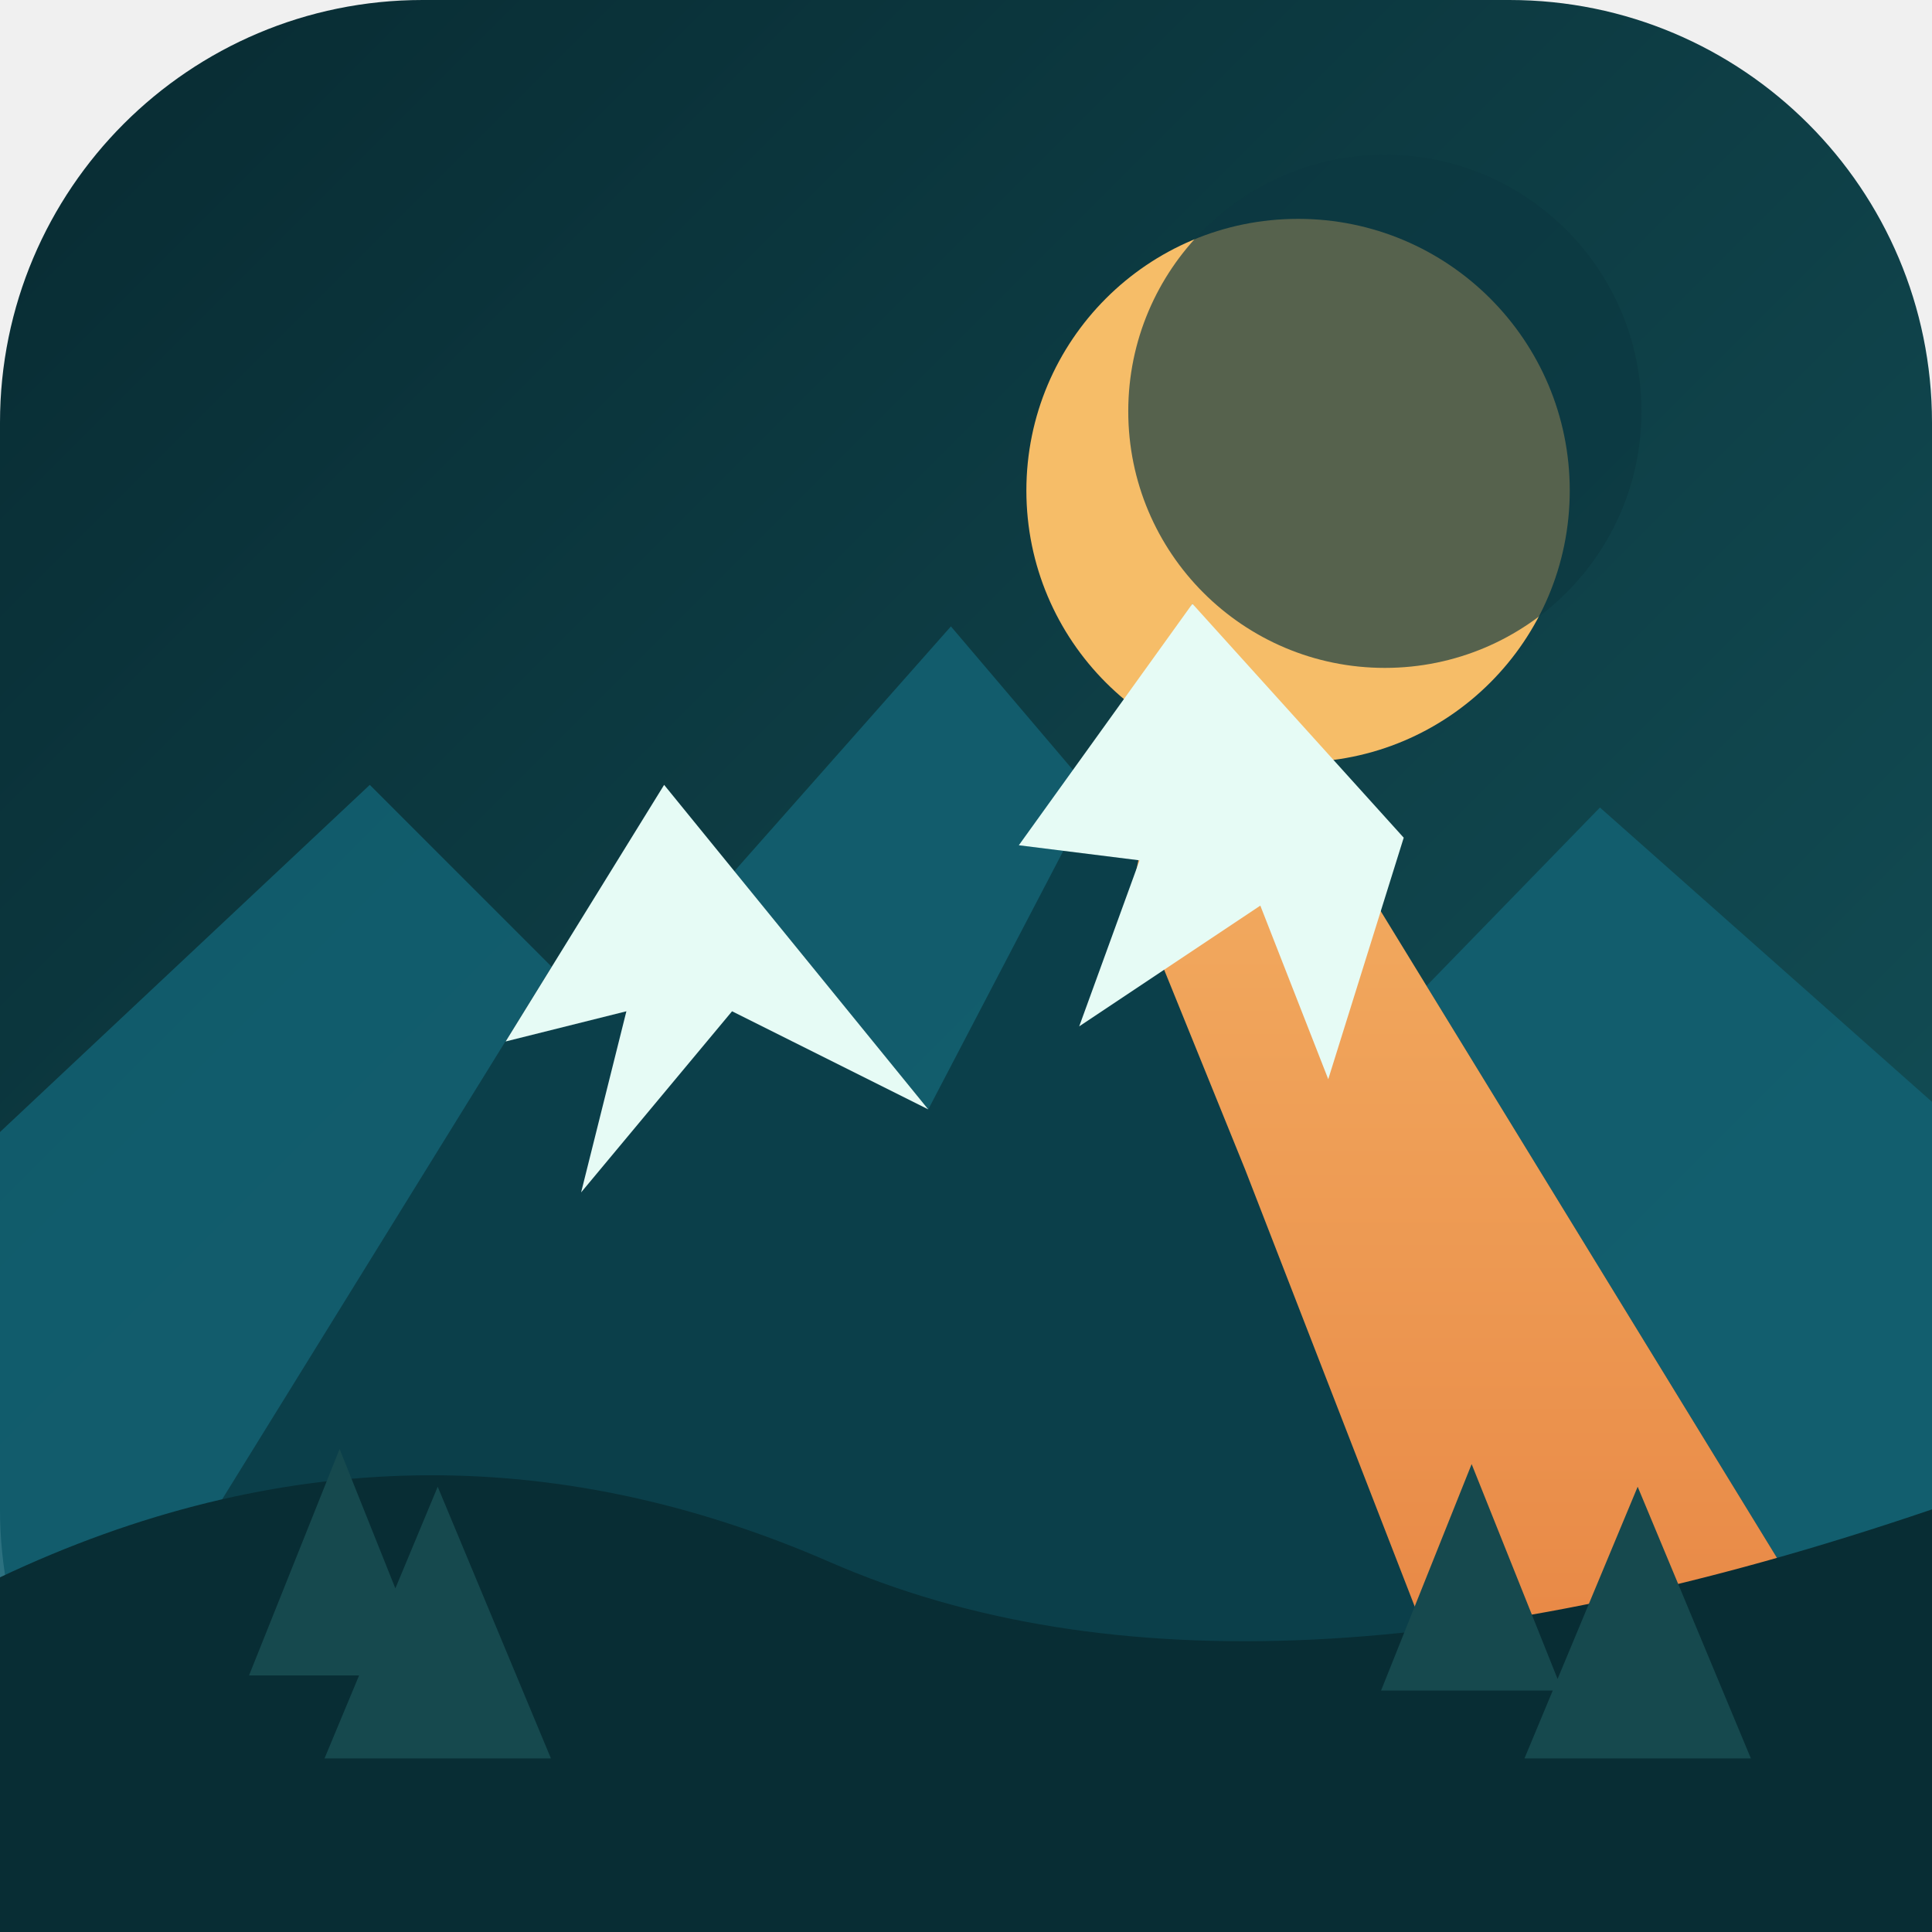
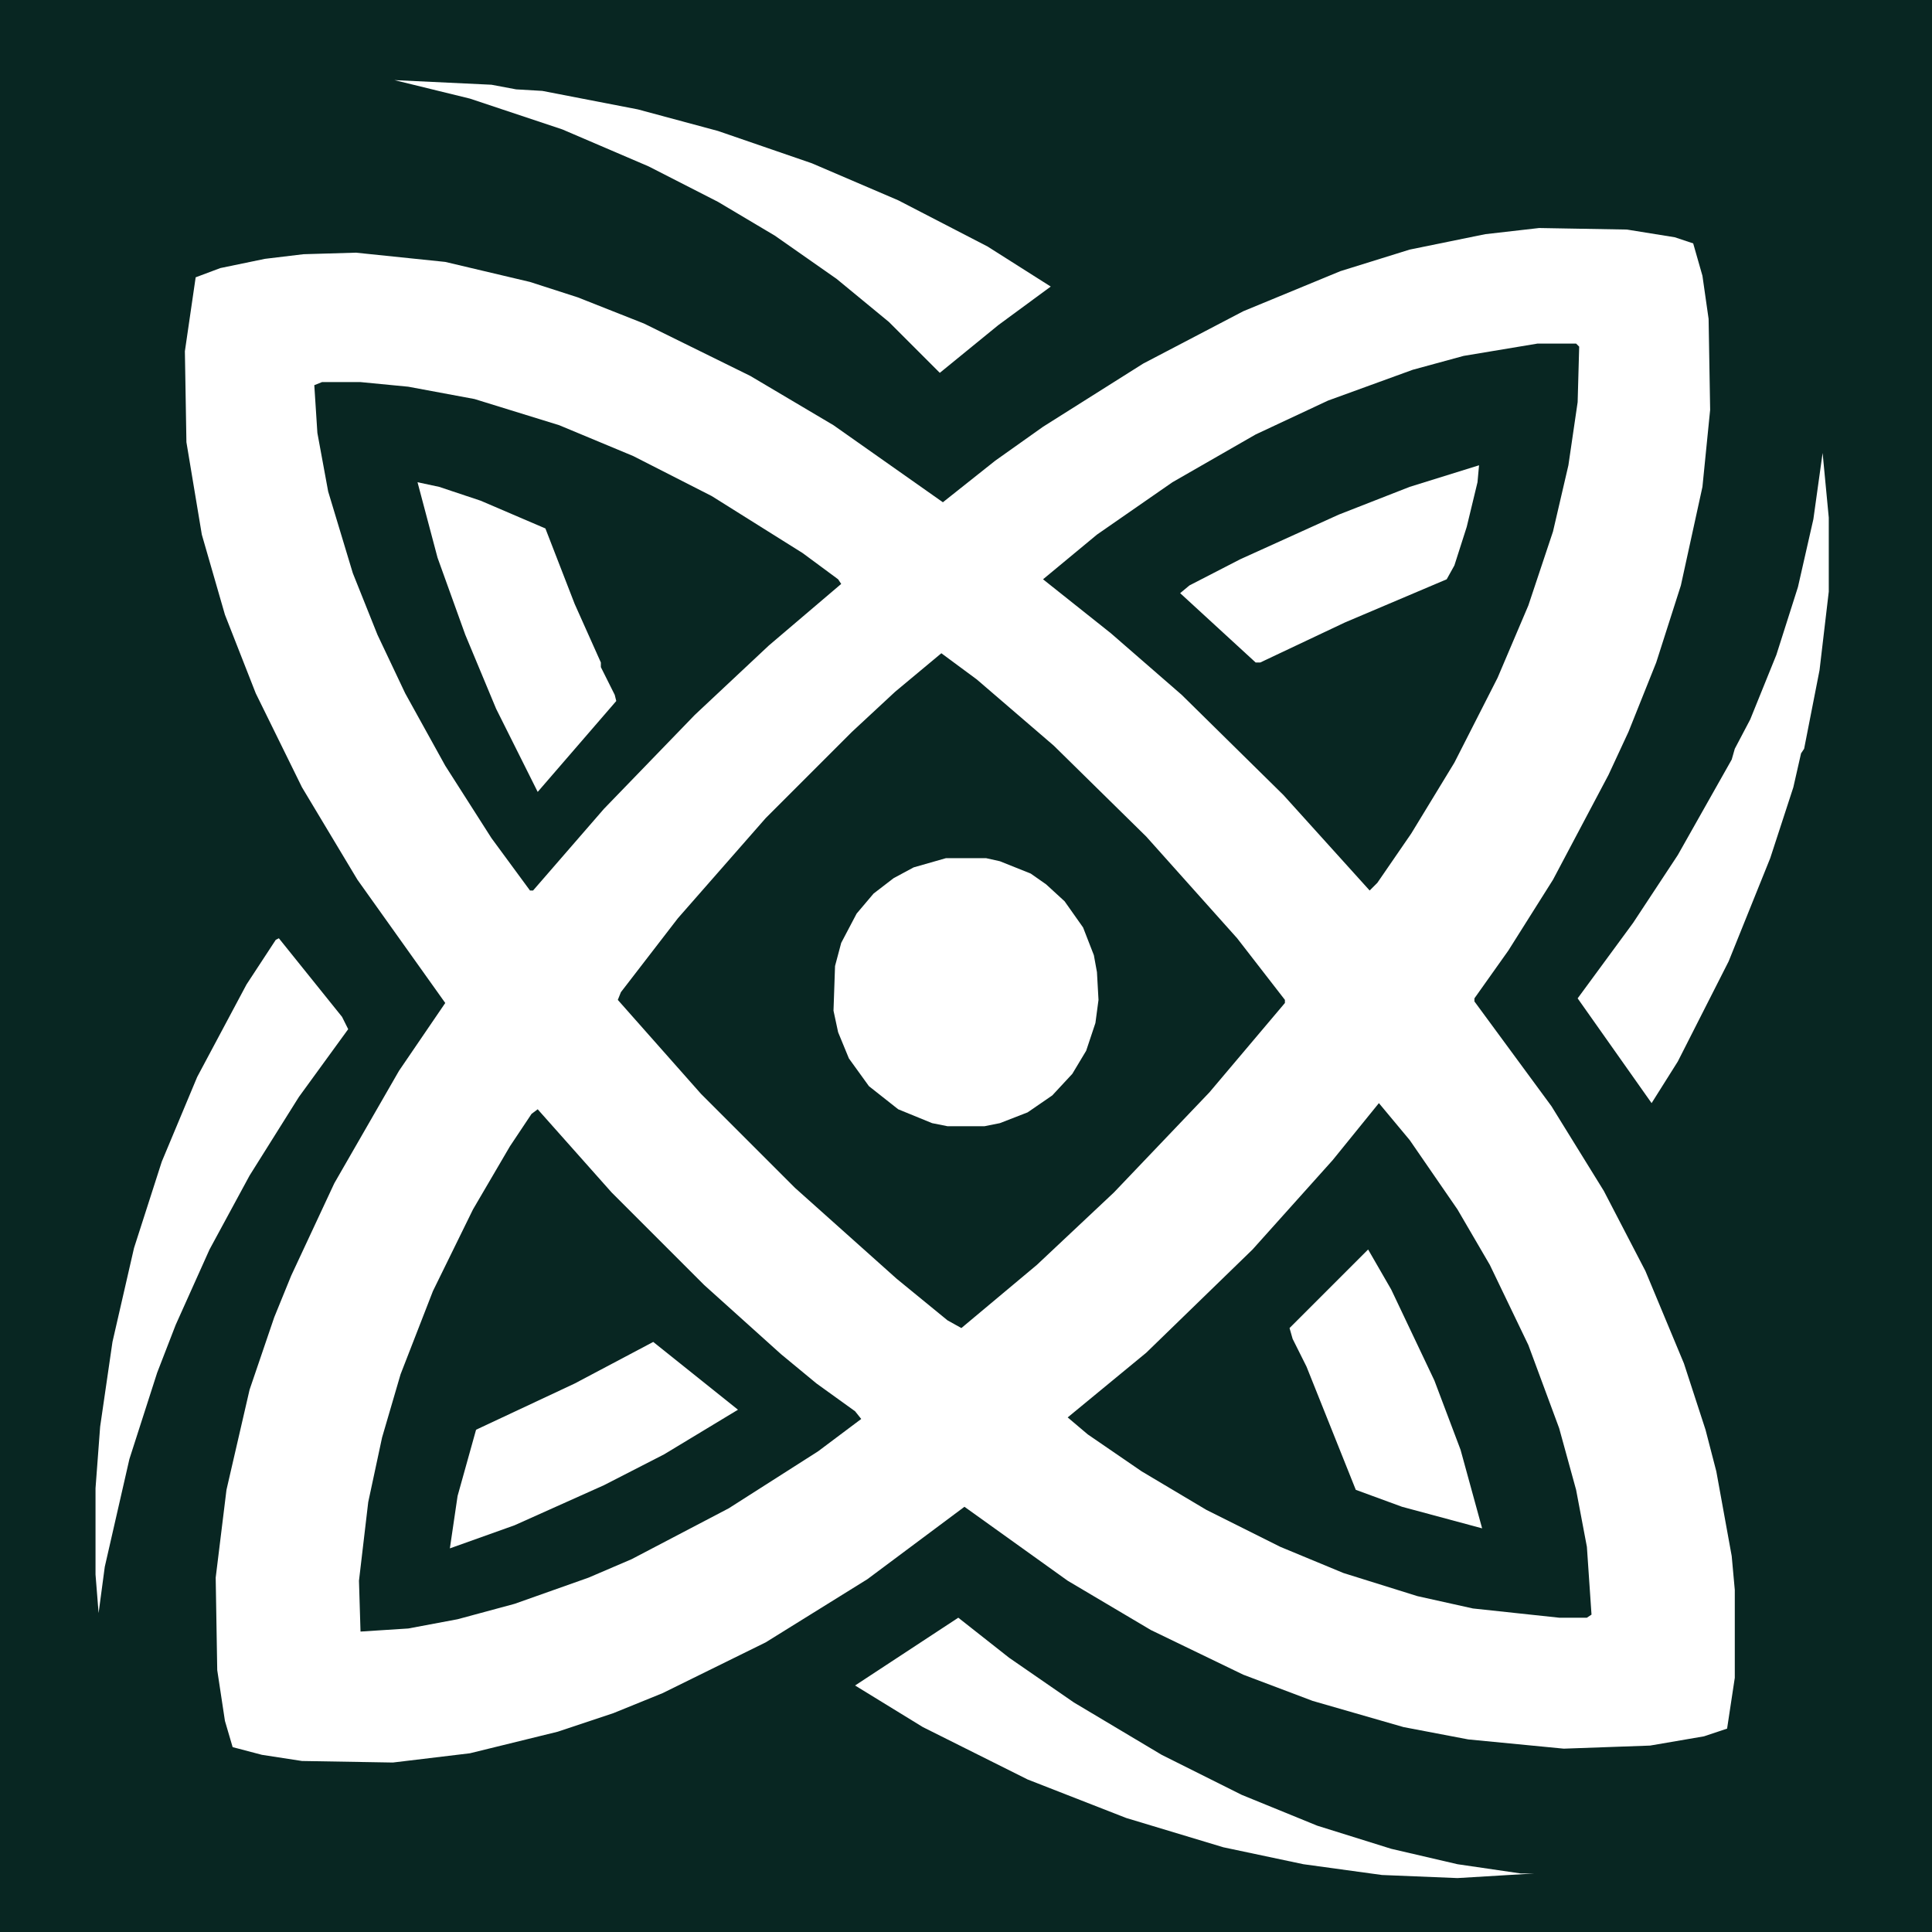
- <svg xmlns="http://www.w3.org/2000/svg" viewBox="0 0 512 512" width="512" height="512">
-   <defs>
-     <linearGradient id="sky" x1="0" y1="0" x2="1" y2="1">
-       <stop offset="0" stop-color="#082b32" />
-       <stop offset="1" stop-color="#14535b" />
-     </linearGradient>
-     <linearGradient id="warm" x1="0" y1="0" x2="0" y2="1">
-       <stop offset="0" stop-color="#f5b567" />
-       <stop offset="1" stop-color="#e88745" />
-     </linearGradient>
-   </defs>
-   <rect width="512" height="512" rx="112" fill="url(#sky)" />
-   <circle cx="344" cy="130" r="72" fill="#f6bd68" />
-   <circle cx="367" cy="109" r="68" fill="#0b3840" opacity=".68" />
-   <g fill="#126071" opacity=".88">
-     <path d="M0 300 98 208 160 270 252 166 354 286 424 214 512 292V512H0Z" />
-   </g>
-   <path d="M30 444 176 208 246 294 316 160 490 444Z" fill="#0b3f4a" />
-   <path d="M316 160 490 444H382L330 310 300 236Z" fill="url(#warm)" />
-   <path d="M316 160 270 224 302 228 286 272 334 240 352 286 372 222Z" fill="#e6fbf5" />
-   <path d="M176 208 134 276 166 268 154 316 194 268 246 294Z" fill="#e6fbf5" />
-   <path d="M0 418Q110 366 220 414T512 400V512H0Z" fill="#082d34" />
-   <g fill="#16494e">
-     <path d="M66 444 90 384 114 444Z M86 466 116 394 146 466Z" />
-     <path d="M366 448 390 388 414 448Z M404 466 434 394 464 466Z" />
-   </g>
+ <svg xmlns="http://www.w3.org/2000/svg" viewBox="0 0 1254 1254" width="512" height="512">
+   <rect width="1254" height="1254" fill="#082622" />
+   <path d="M 555 1094 L 599 1121 L 667 1155 L 731 1180 L 794 1199 L 846 1210 L 897 1217 L 946 1219 L 996 1216 L 987 1216 L 946 1210 L 903 1200 L 855 1185 L 806 1165 L 754 1139 L 697 1105 L 655 1076 L 622 1050 Z M 479 915 L 424 871 L 373 898 L 309 928 L 297 971 L 292 1005 L 334 990 L 392 964 L 431 944 Z M 888 811 L 837 862 L 839 869 L 848 887 L 880 967 L 910 978 L 962 992 L 948 941 L 931 896 L 903 837 Z M 181 609 L 179 610 L 160 639 L 128 699 L 105 754 L 87 810 L 73 871 L 65 926 L 62 966 L 62 1022 L 64 1047 L 68 1017 L 84 947 L 102 891 L 114 860 L 136 811 L 162 763 L 194 712 L 226 668 L 222 660 Z M 614 557 L 593 563 L 580 570 L 567 580 L 556 593 L 546 612 L 542 627 L 541 656 L 544 670 L 551 687 L 564 705 L 583 720 L 605 729 L 615 731 L 639 731 L 649 729 L 667 722 L 683 711 L 696 697 L 705 682 L 711 664 L 713 649 L 712 631 L 710 620 L 703 602 L 691 585 L 679 574 L 669 567 L 649 559 L 640 557 Z M 271 313 L 284 362 L 302 412 L 322 460 L 349 514 L 400 455 L 399 451 L 390 433 L 390 430 L 373 392 L 354 343 L 312 325 L 285 316 Z M 960 302 L 915 316 L 869 334 L 805 363 L 772 380 L 766 385 L 815 430 L 818 430 L 873 404 L 939 376 L 944 367 L 952 342 L 959 313 Z M 1183 294 L 1177 337 L 1167 381 L 1153 425 L 1136 467 L 1126 486 L 1124 493 L 1089 555 L 1060 599 L 1024 648 L 1072 716 L 1089 689 L 1122 624 L 1149 557 L 1164 511 L 1169 489 L 1171 486 L 1181 435 L 1187 384 L 1187 336 Z M 1099 158 L 1087 154 L 1056 149 L 999 148 L 964 152 L 915 162 L 870 176 L 807 202 L 742 236 L 677 277 L 646 299 L 612 326 L 541 276 L 487 244 L 418 210 L 375 193 L 344 183 L 289 170 L 231 164 L 197 165 L 172 168 L 143 174 L 127 180 L 120 228 L 121 287 L 131 347 L 146 399 L 166 450 L 196 511 L 232 571 L 289 651 L 259 695 L 217 768 L 189 828 L 178 855 L 162 902 L 147 967 L 140 1024 L 141 1084 L 146 1117 L 151 1134 L 170 1139 L 196 1143 L 255 1144 L 305 1138 L 362 1124 L 398 1112 L 430 1099 L 497 1066 L 563 1025 L 626 978 L 693 1026 L 747 1058 L 807 1087 L 852 1104 L 911 1121 L 953 1129 L 1015 1135 L 1071 1133 L 1106 1127 L 1121 1122 L 1126 1089 L 1126 1032 L 1124 1010 L 1114 955 L 1107 928 L 1093 885 L 1068 825 L 1041 773 L 1007 718 L 957 650 L 957 648 L 979 617 L 1008 571 L 1044 503 L 1057 475 L 1075 430 L 1091 380 L 1105 316 L 1110 266 L 1109 207 L 1105 179 Z M 349 720 L 397 774 L 457 834 L 507 879 L 530 898 L 555 916 L 559 921 L 531 942 L 473 979 L 410 1012 L 382 1024 L 334 1041 L 297 1051 L 265 1057 L 234 1059 L 233 1026 L 239 975 L 248 933 L 260 892 L 281 838 L 307 785 L 331 744 L 345 723 Z M 693 920 L 744 878 L 813 811 L 865 753 L 895 716 L 915 740 L 946 785 L 967 821 L 992 873 L 1012 927 L 1023 967 L 1030 1004 L 1033 1048 L 1030 1050 L 1012 1050 L 956 1044 L 920 1036 L 872 1021 L 831 1004 L 783 980 L 741 955 L 706 931 Z M 611 424 L 634 441 L 684 484 L 744 543 L 803 609 L 834 649 L 834 651 L 785 709 L 723 774 L 673 821 L 624 862 L 615 857 L 582 830 L 516 771 L 455 710 L 401 649 L 403 644 L 440 596 L 497 531 L 553 475 L 581 449 Z M 204 250 L 209 248 L 234 248 L 265 251 L 308 259 L 363 276 L 411 296 L 462 322 L 521 359 L 544 376 L 546 379 L 499 419 L 451 464 L 392 525 L 346 578 L 344 578 L 319 544 L 289 497 L 263 450 L 245 412 L 229 372 L 213 319 L 206 281 Z M 1023 223 L 1025 225 L 1024 261 L 1018 302 L 1008 345 L 992 393 L 972 440 L 944 495 L 916 541 L 894 573 L 889 578 L 833 516 L 767 451 L 721 411 L 677 376 L 712 347 L 761 313 L 815 282 L 862 260 L 917 240 L 950 231 L 998 223 Z M 256 52 L 305 64 L 365 84 L 421 108 L 466 131 L 503 153 L 543 181 L 577 209 L 610 242 L 648 211 L 682 186 L 641 160 L 583 130 L 527 106 L 466 85 L 414 71 L 352 59 L 335 58 L 319 55 Z" fill="#ffffff" fill-rule="evenodd" clip-rule="evenodd" />
</svg>
